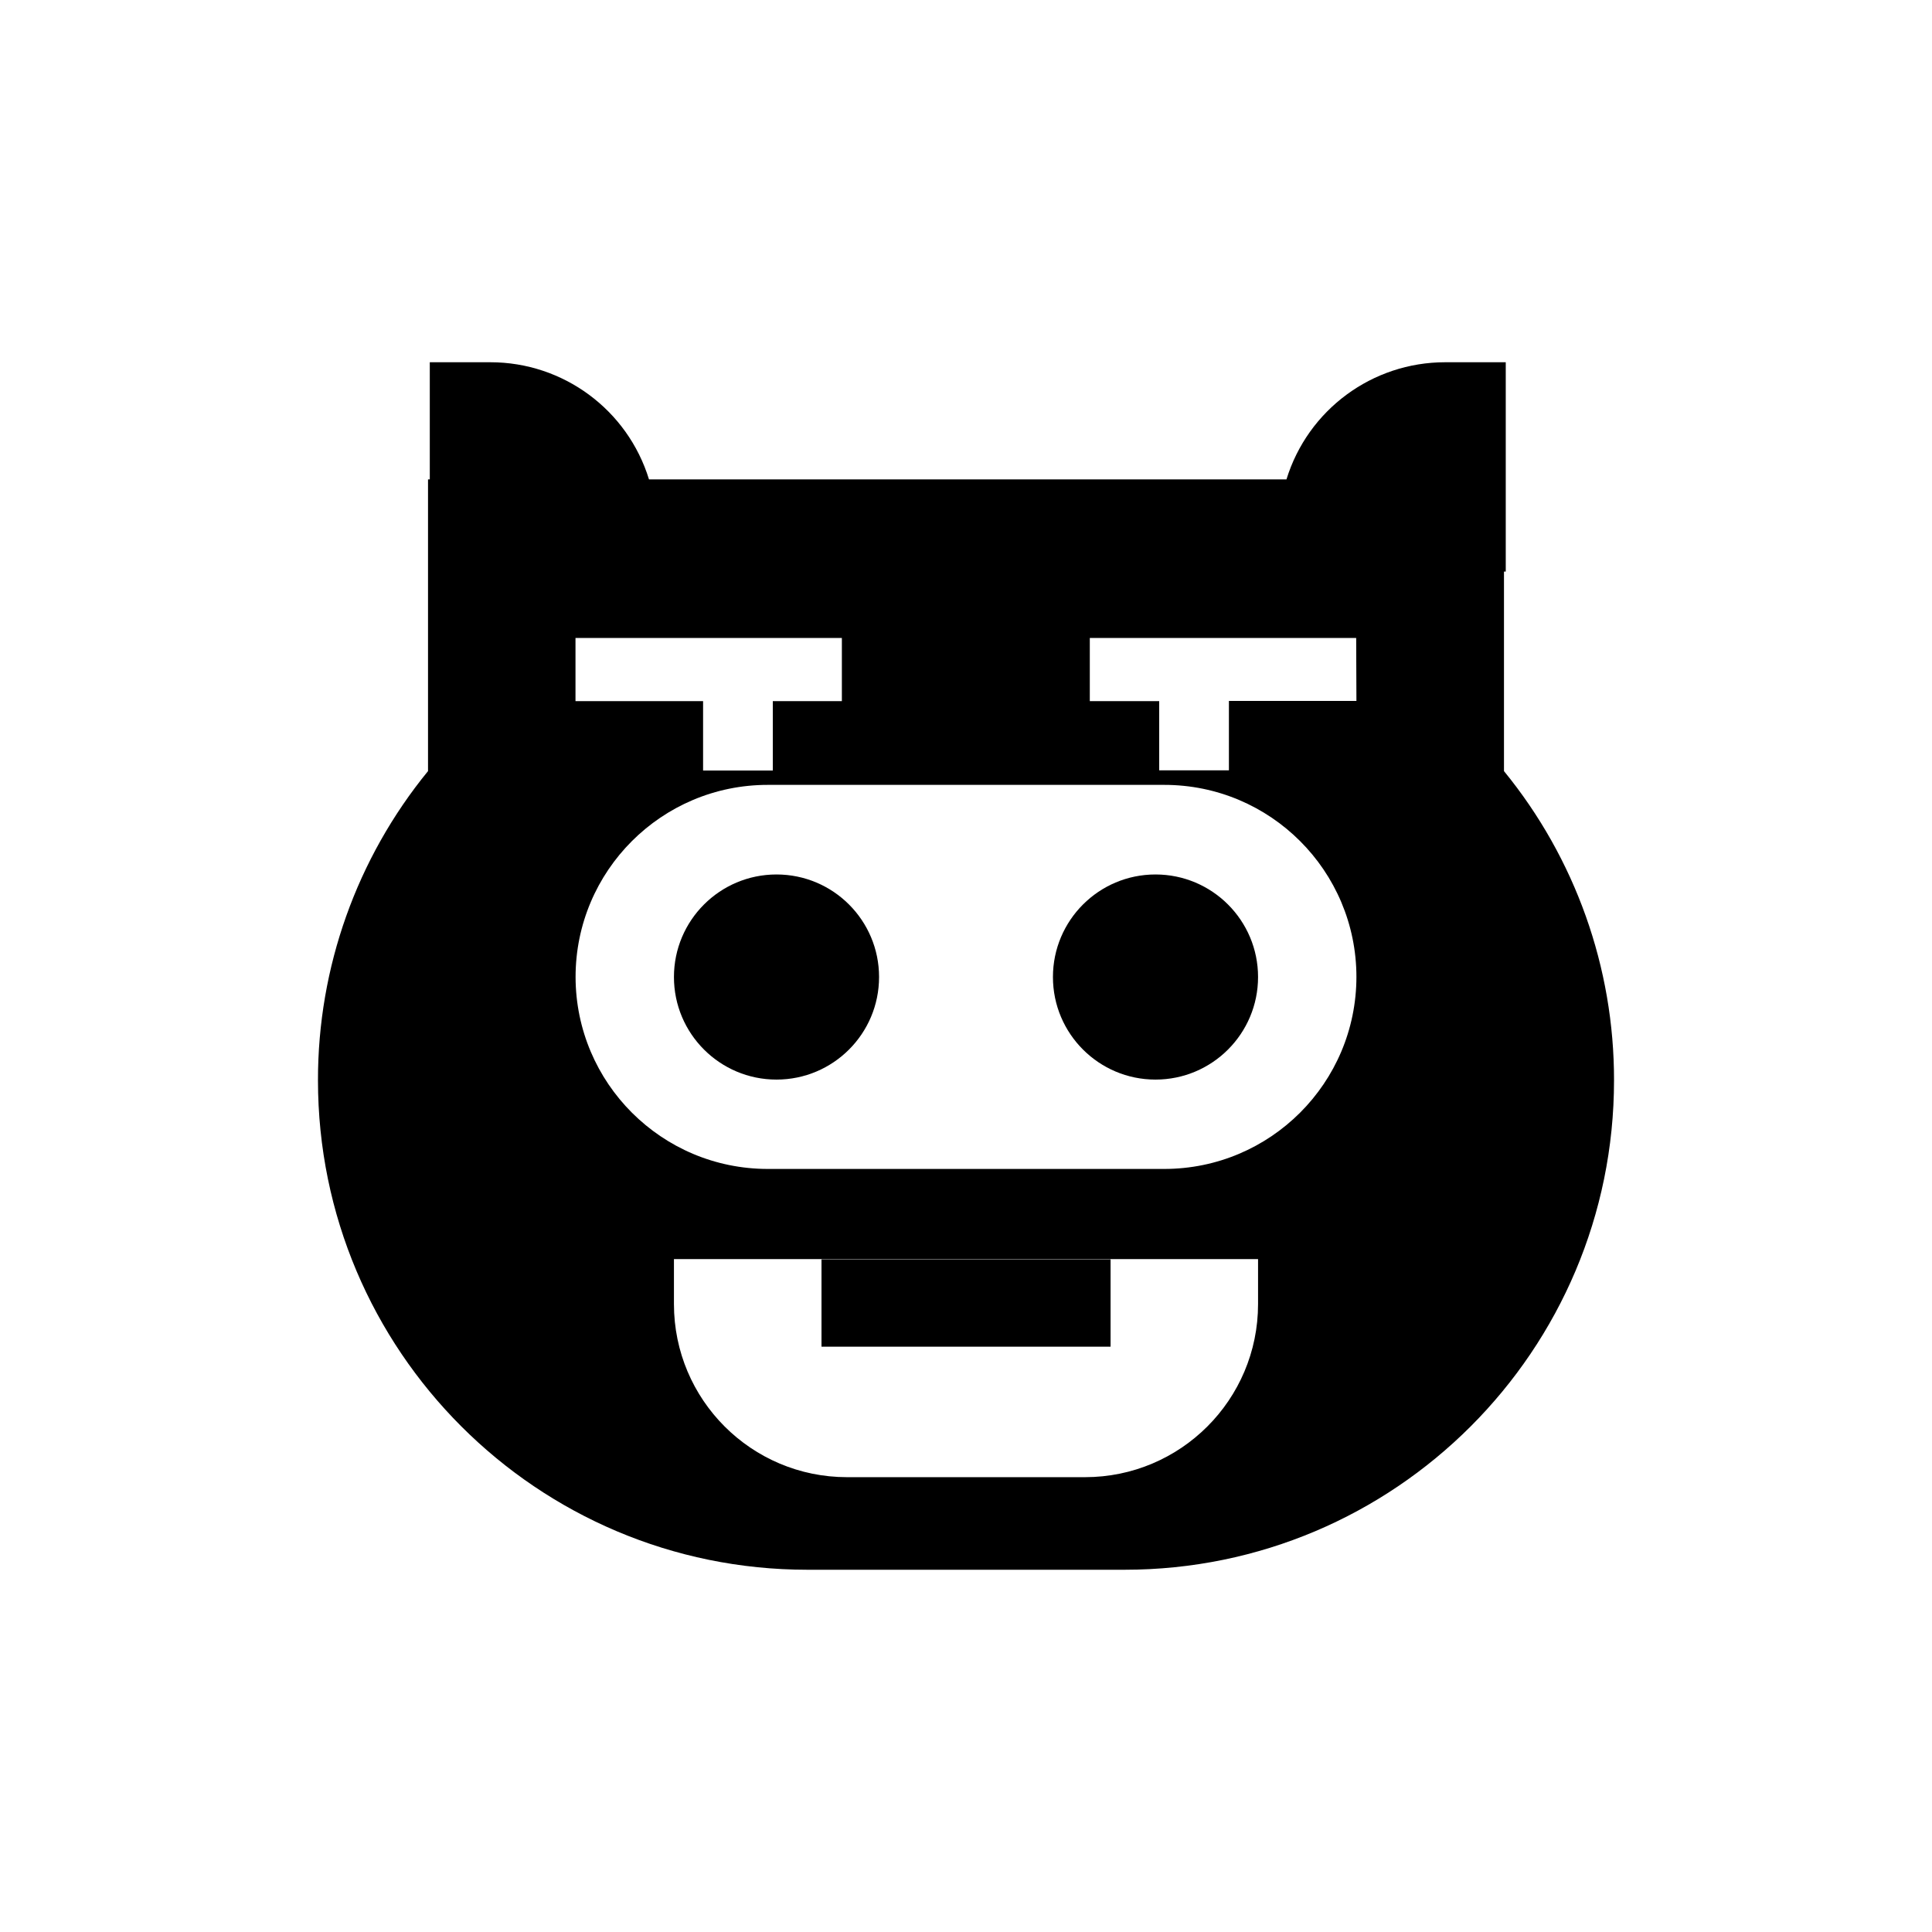
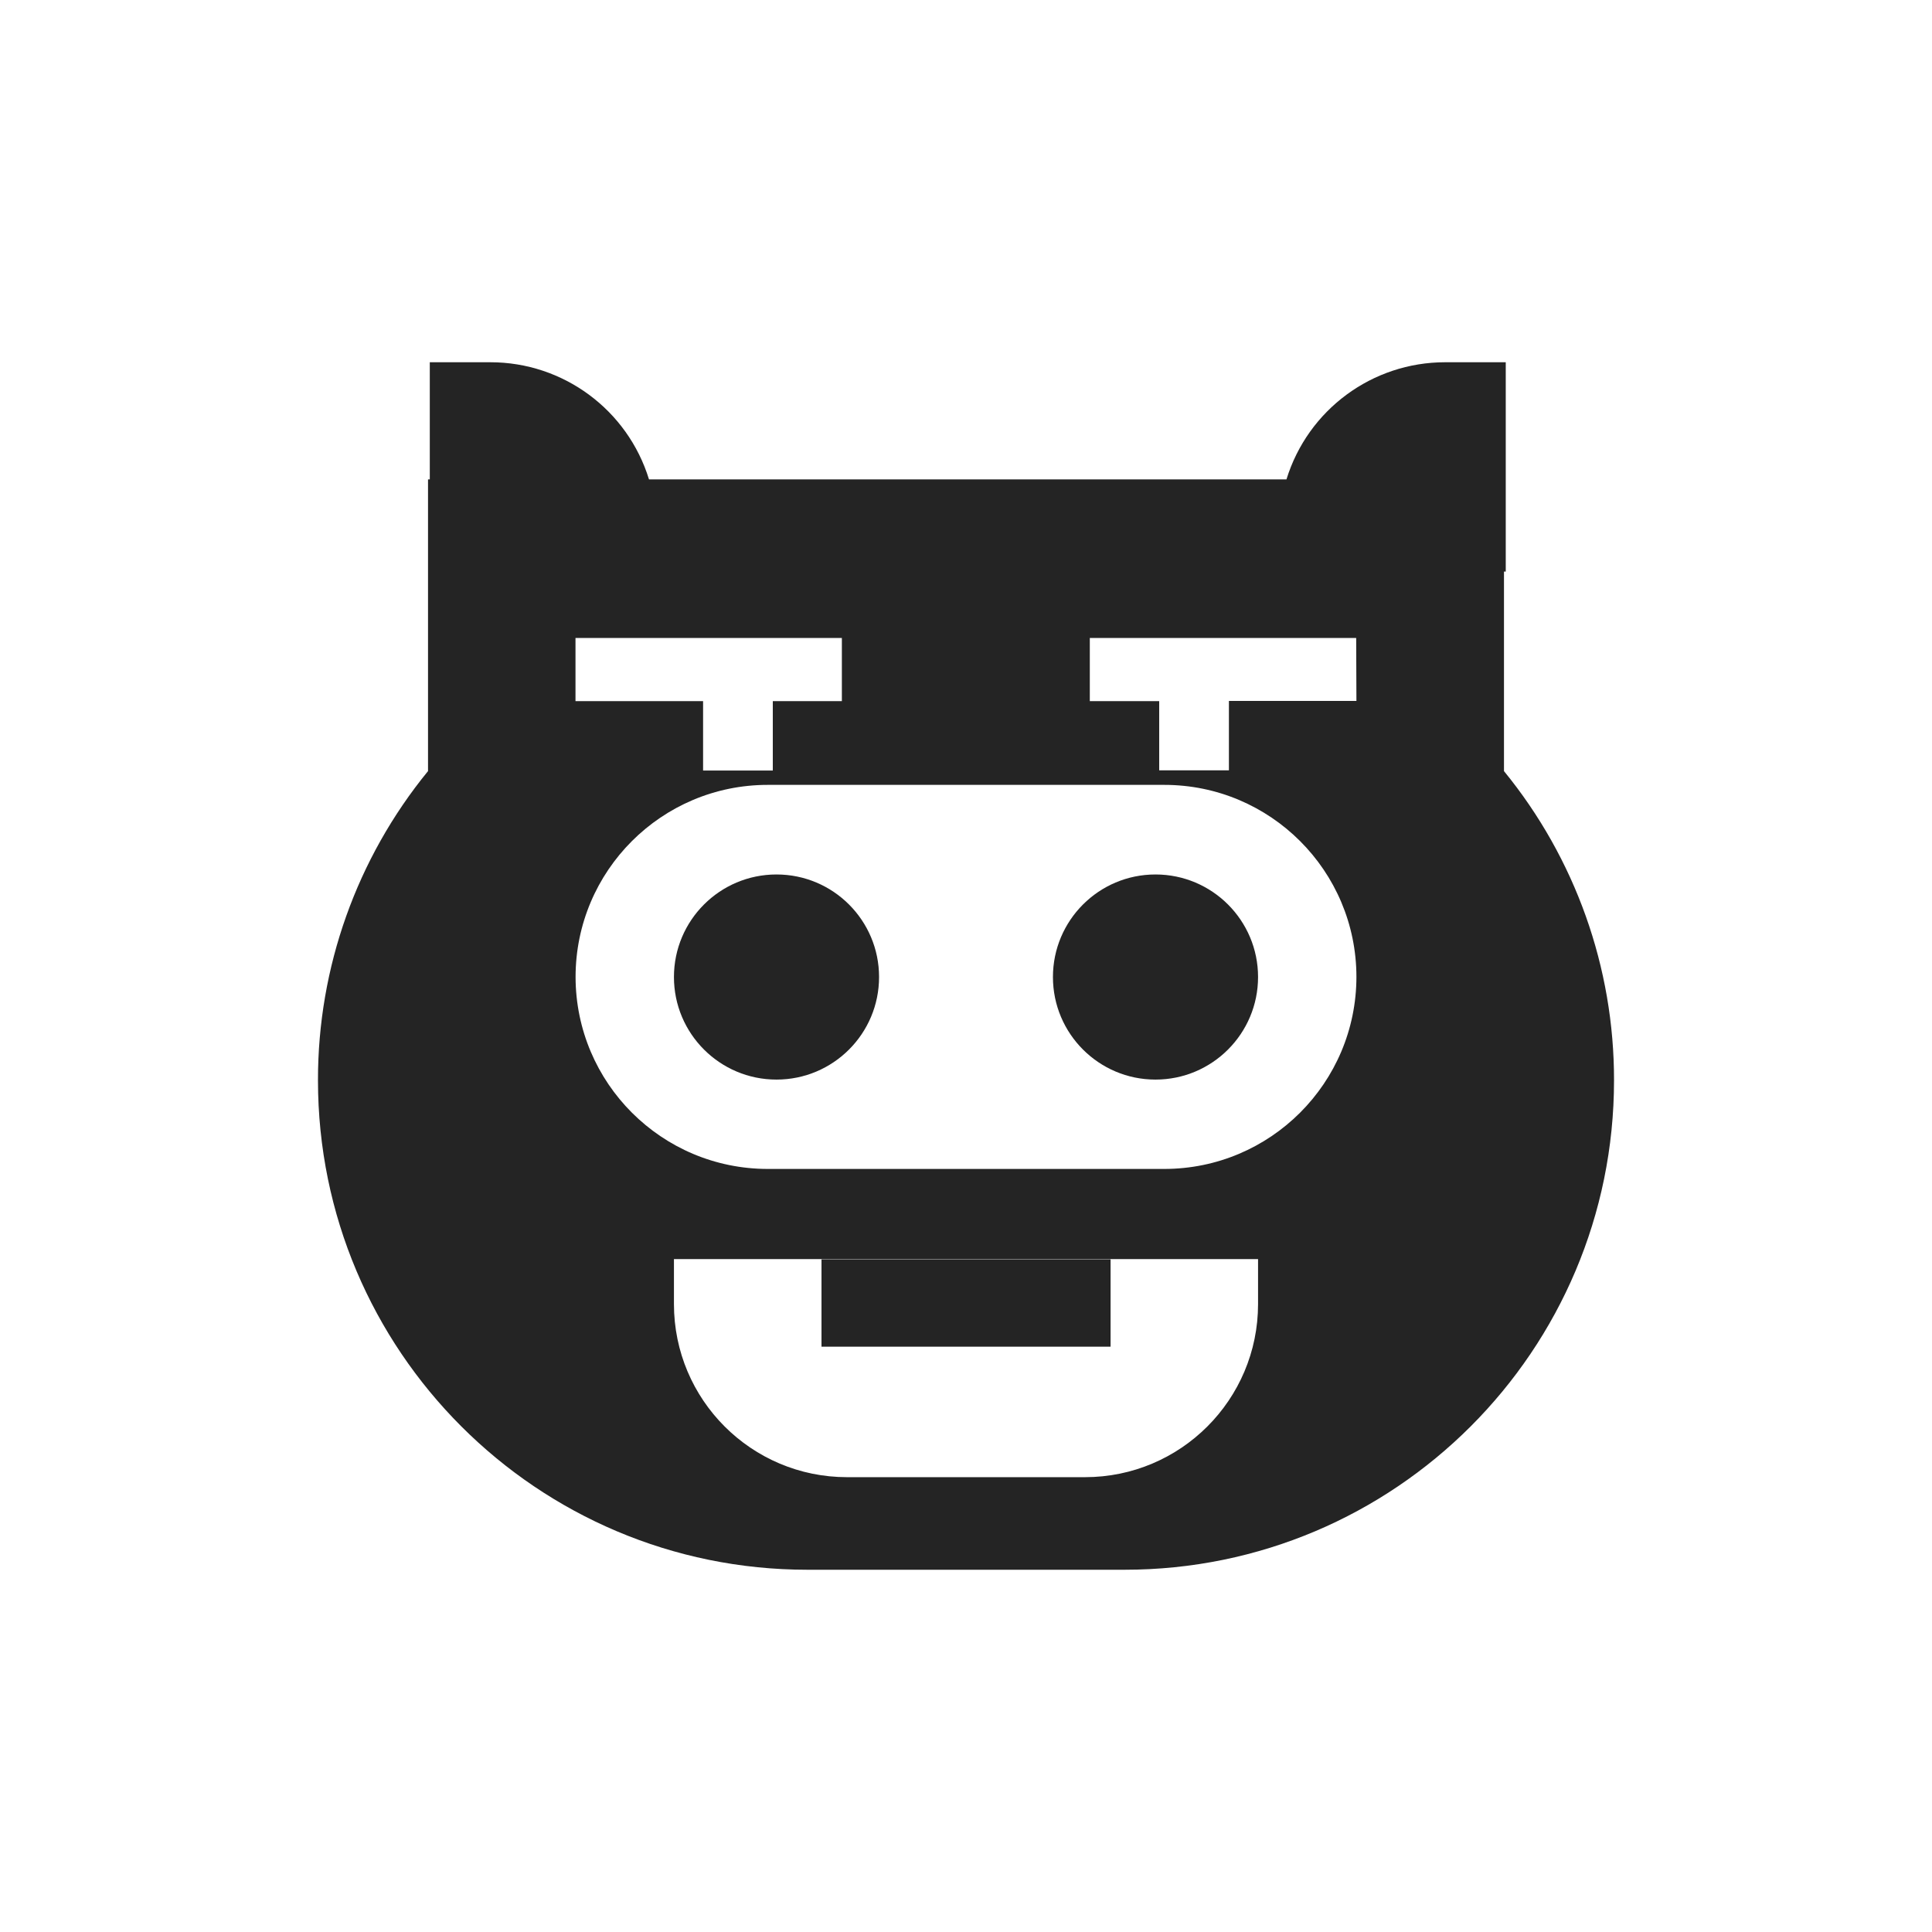
<svg xmlns="http://www.w3.org/2000/svg" id="图层_1" data-name="图层 1" viewBox="0 0 240 240">
-   <defs>
-     <style>.cls-1{fill:#000;}.cls-2{fill:#000;}</style>
-   </defs>
-   <path class="cls-1" d="M186.83,95.79V71h.22V45h-7.53a20.62,20.62,0,0,0-19.71,14.55H80.62A20.61,20.61,0,0,0,60.92,45H53.39V59.55h-.22V95.79A60.56,60.56,0,0,0,39.5,134.2h0A60.8,60.8,0,0,0,100.3,195h39.4a60.8,60.8,0,0,0,60.8-60.8h0A60.56,60.56,0,0,0,186.83,95.79ZM71.49,79.25h33.09V87.1H96v8.62H87.34V87.1H71.49ZM156.28,162a21.5,21.5,0,0,1-21.5,21.5H105.22A21.5,21.5,0,0,1,83.72,162v-5.59h72.56Zm12.22-40.66a23.88,23.88,0,0,1-23.88,23.87H95.38A23.88,23.88,0,0,1,71.5,121.37h0A23.87,23.87,0,0,1,95.38,97.5h49.24a23.87,23.87,0,0,1,23.88,23.87Zm0-34.27H152.66v8.62H144V87.1h-8.62V79.25h33.09Z" />
-   <rect class="cls-2" x="102.05" y="156.44" width="35.91" height="10.85" />
-   <circle class="cls-2" cx="96.46" cy="121.37" r="12.74" />
-   <circle class="cls-2" cx="143.54" cy="121.37" r="12.74" />
+   <g>
+     <g>
+       <path d="M186.83,95.79V71h.22V45h-7.53a20.62,20.62,0,0,0-19.71,14.55H80.62A20.61,20.61,0,0,0,60.92,45H53.39V59.55h-.22V95.79A60.56,60.56,0,0,0,39.5,134.2h0A60.8,60.8,0,0,0,100.3,195h39.4a60.8,60.8,0,0,0,60.8-60.8h0A60.56,60.56,0,0,0,186.83,95.79ZM71.49,79.25h33.09V87.1H96v8.62H87.34V87.1H71.49ZM156.28,162a21.5,21.5,0,0,1-21.5,21.5H105.22A21.5,21.5,0,0,1,83.72,162v-5.59h72.56Zm12.22-40.66a23.88,23.88,0,0,1-23.88,23.87H95.38A23.88,23.88,0,0,1,71.5,121.37h0A23.87,23.87,0,0,1,95.38,97.5h49.24a23.87,23.87,0,0,1,23.88,23.87Zm0-34.27H152.66v8.62H144V87.1h-8.62V79.25h33.09Z" style="fill: #242424" />
+       <rect x="102.05" y="156.44" width="35.91" height="10.85" style="fill: #242424" />
+     </g>
+     <circle cx="96.46" cy="121.37" r="12.74" style="fill: #242424" />
+     <circle cx="143.54" cy="121.37" r="12.74" style="fill: #242424" />
+   </g>
</svg>
